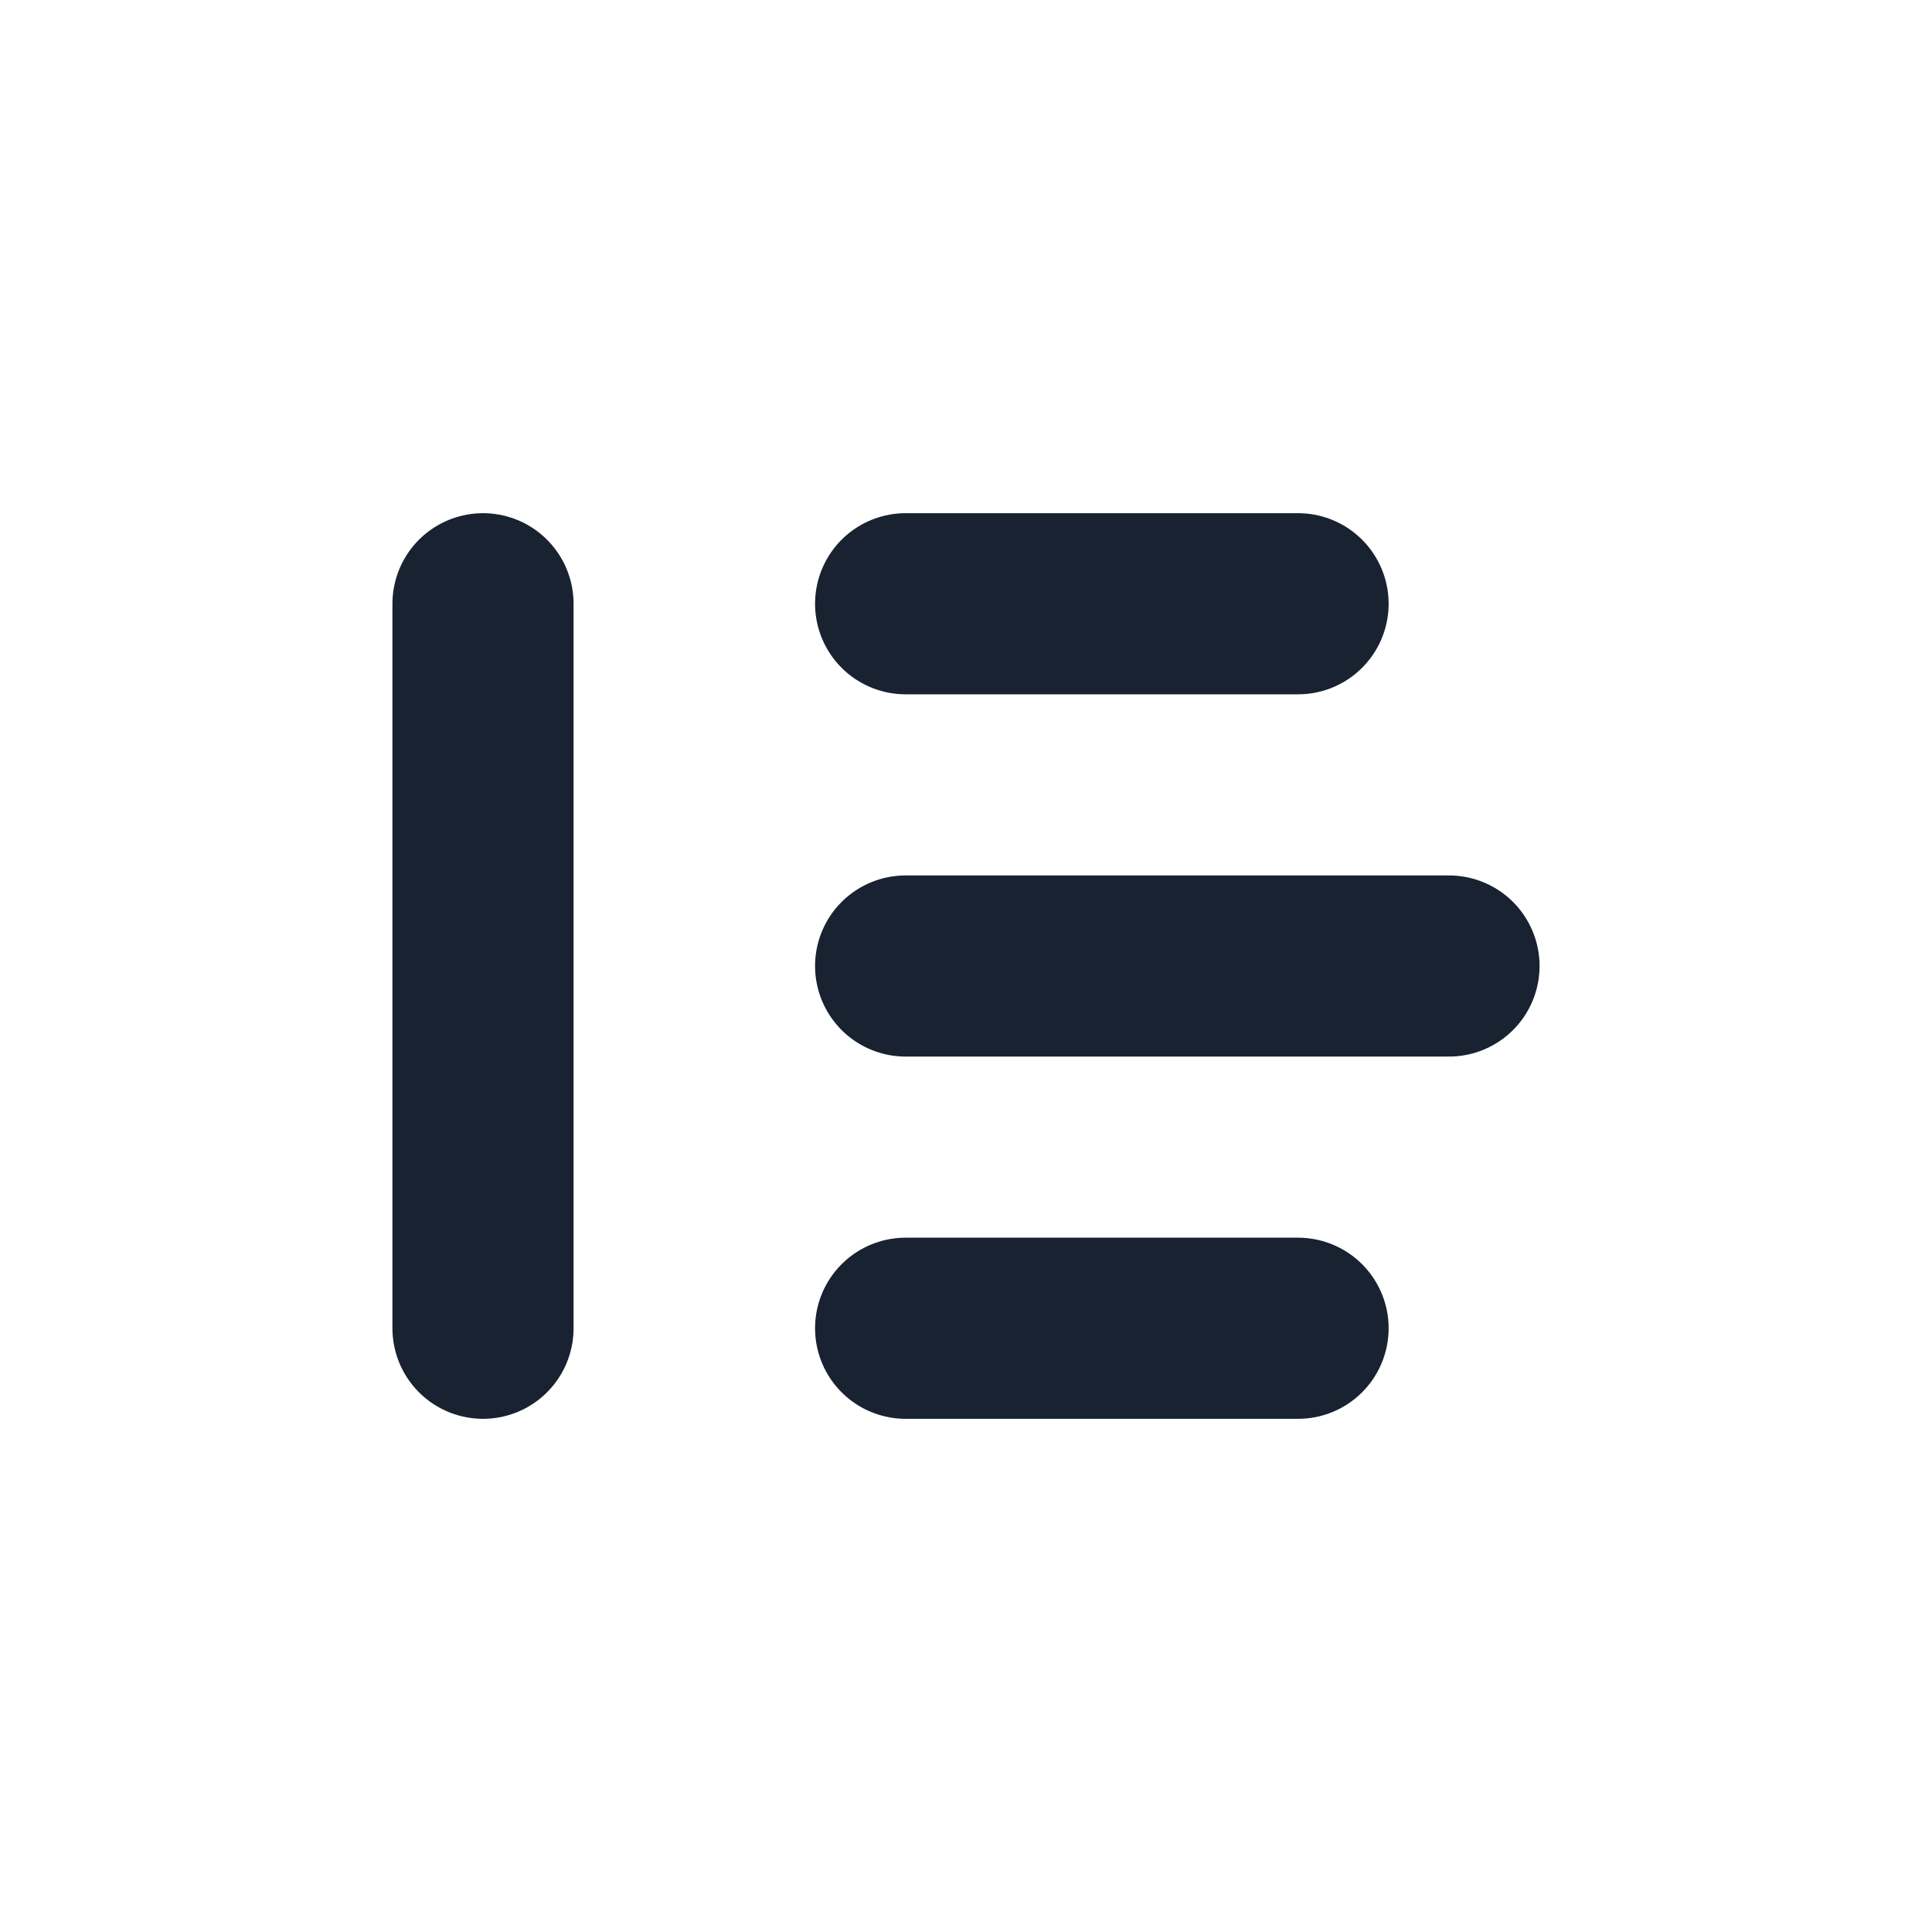
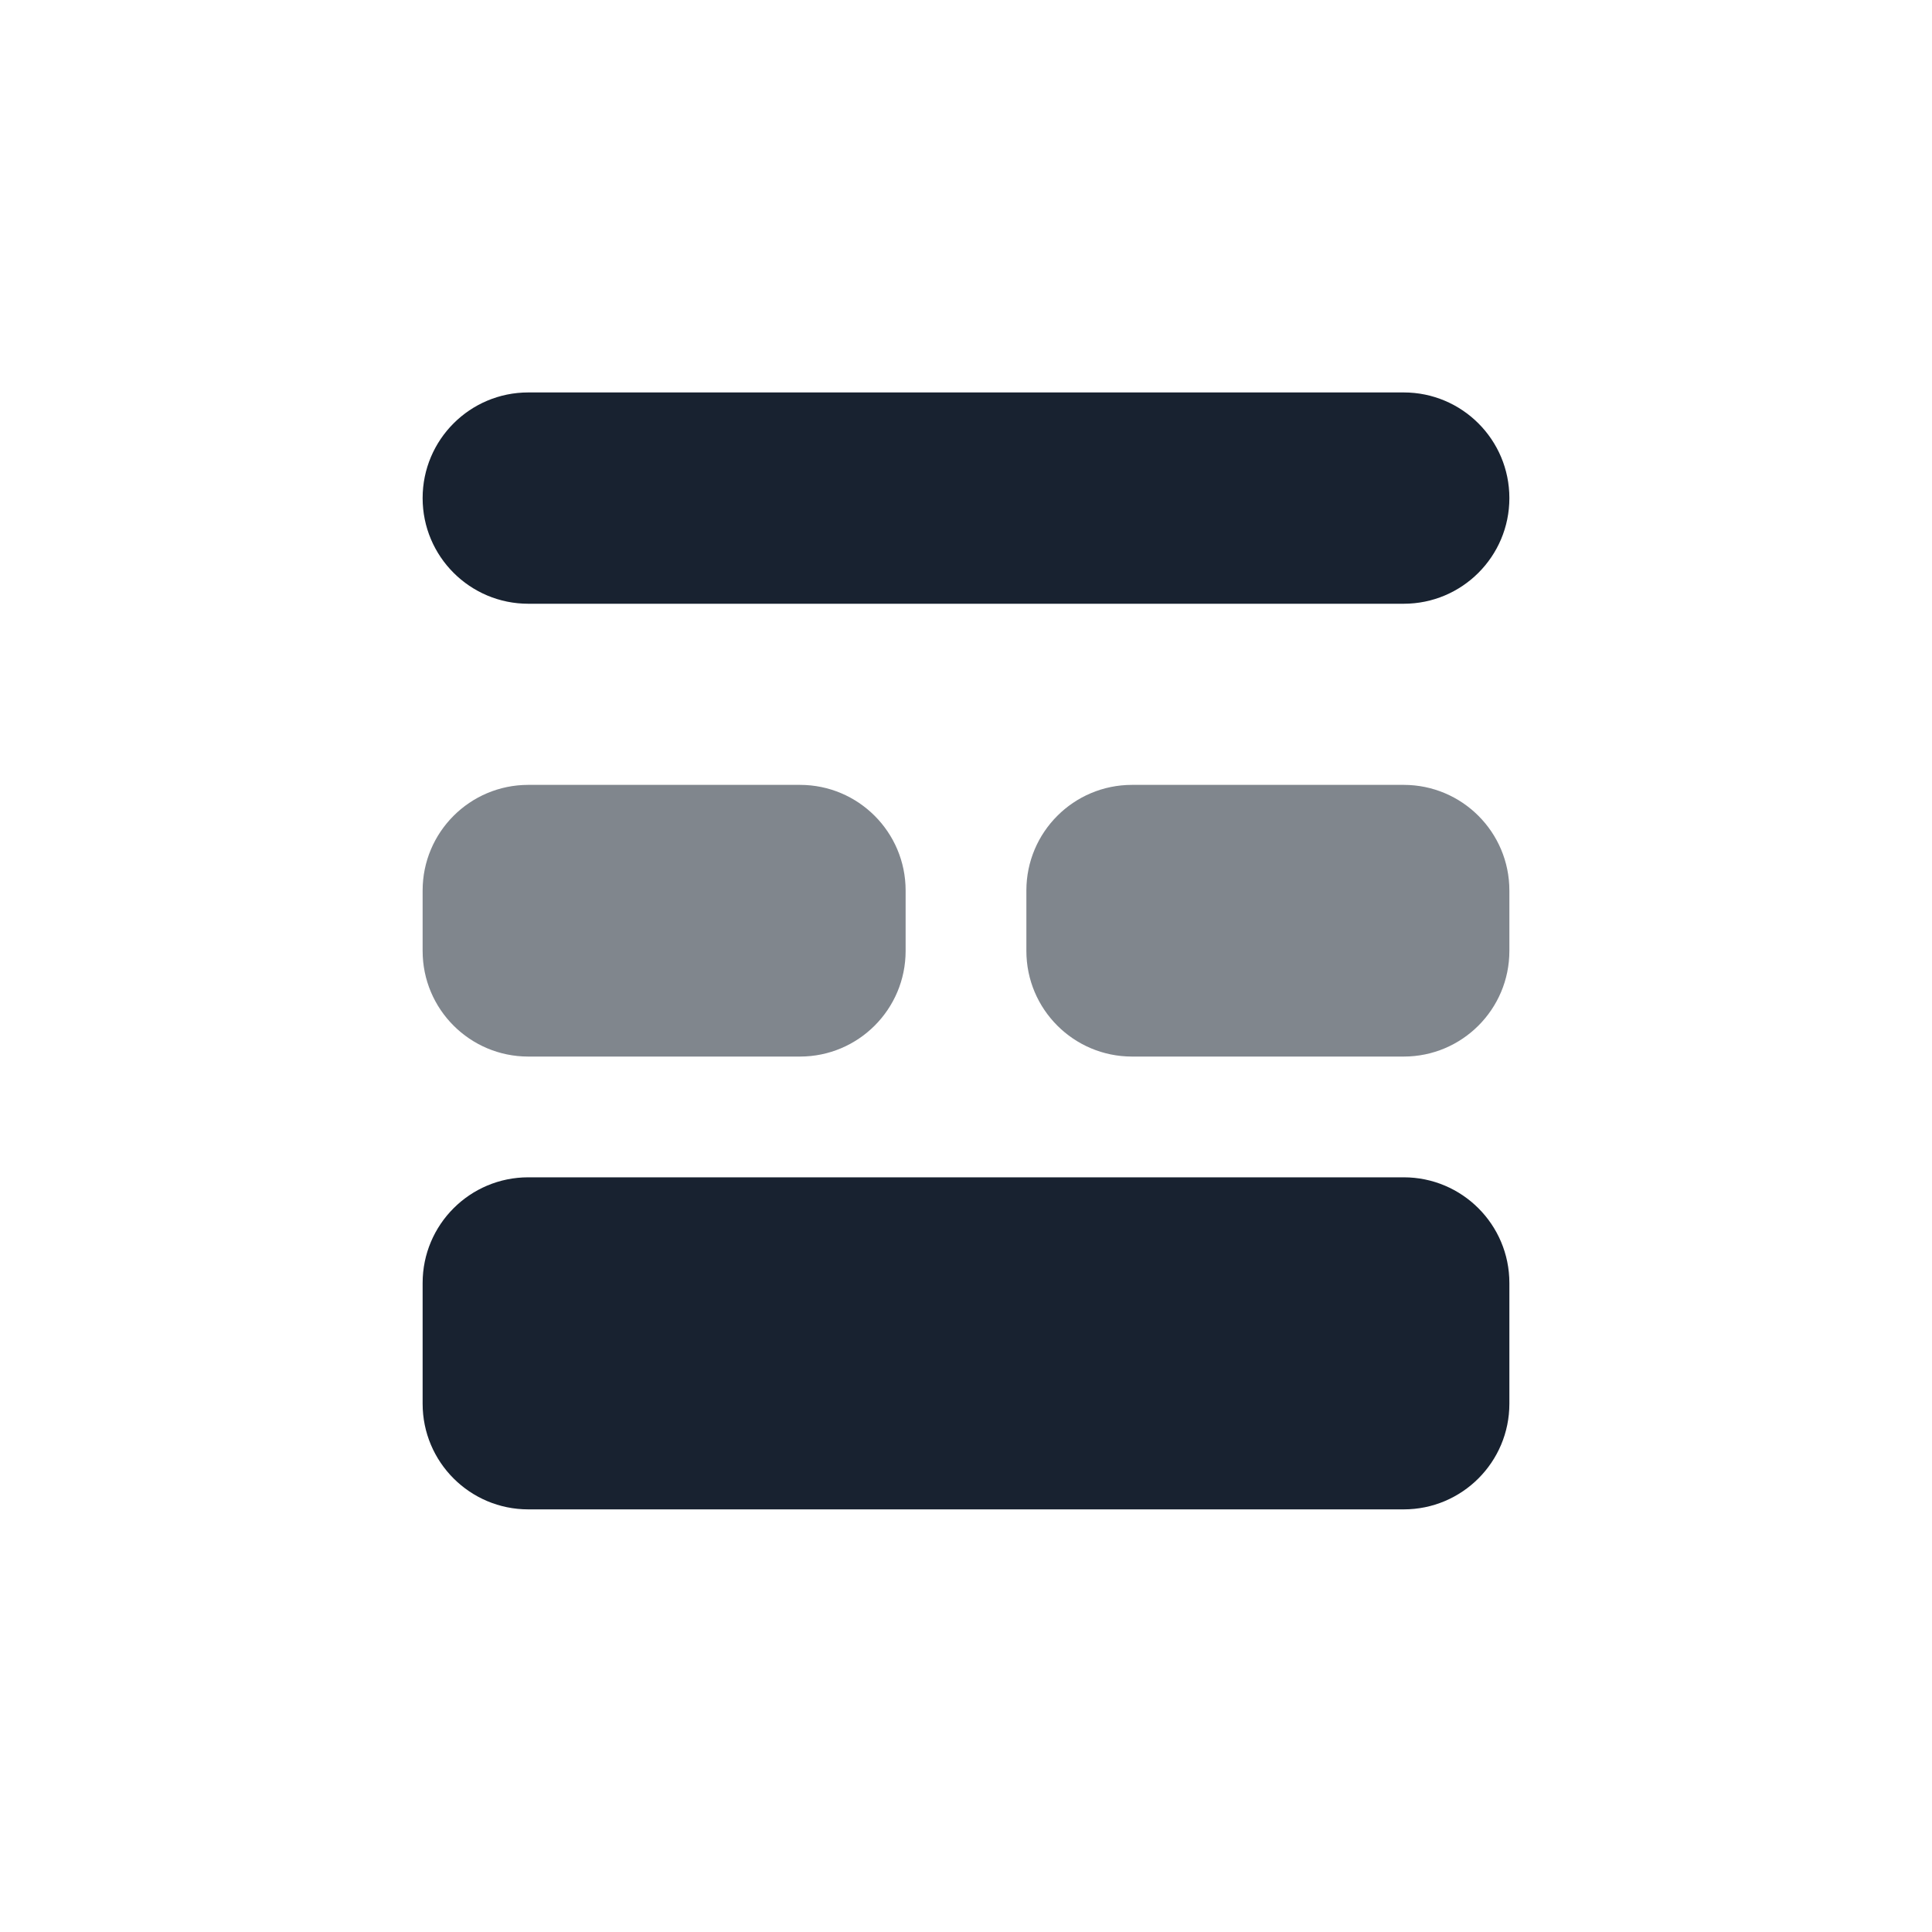
<svg xmlns="http://www.w3.org/2000/svg" viewBox="0 0 64 64" role="img" aria-labelledby="title desc">
-   <g fill="none" stroke-width="6" stroke-linecap="round">
-     <path d="M16 20V44" stroke="#182230" />
-     <path d="M30 20H43" stroke="#182230" />
-     <path d="M30 32H48" stroke="#182230" />
-     <path d="M30 44H43" stroke="#182230" />
+   <g fill="#182230">
+     <rect x="14" y="13" width="36" height="7" rx="3.5" />
+     <rect x="14" y="26" width="16" height="9" rx="3.5" opacity=".55" />
+     <rect x="34" y="26" width="16" height="9" rx="3.5" opacity=".55" />
+     <rect x="14" y="39" width="36" height="11" rx="3.5" />
  </g>
</svg>
